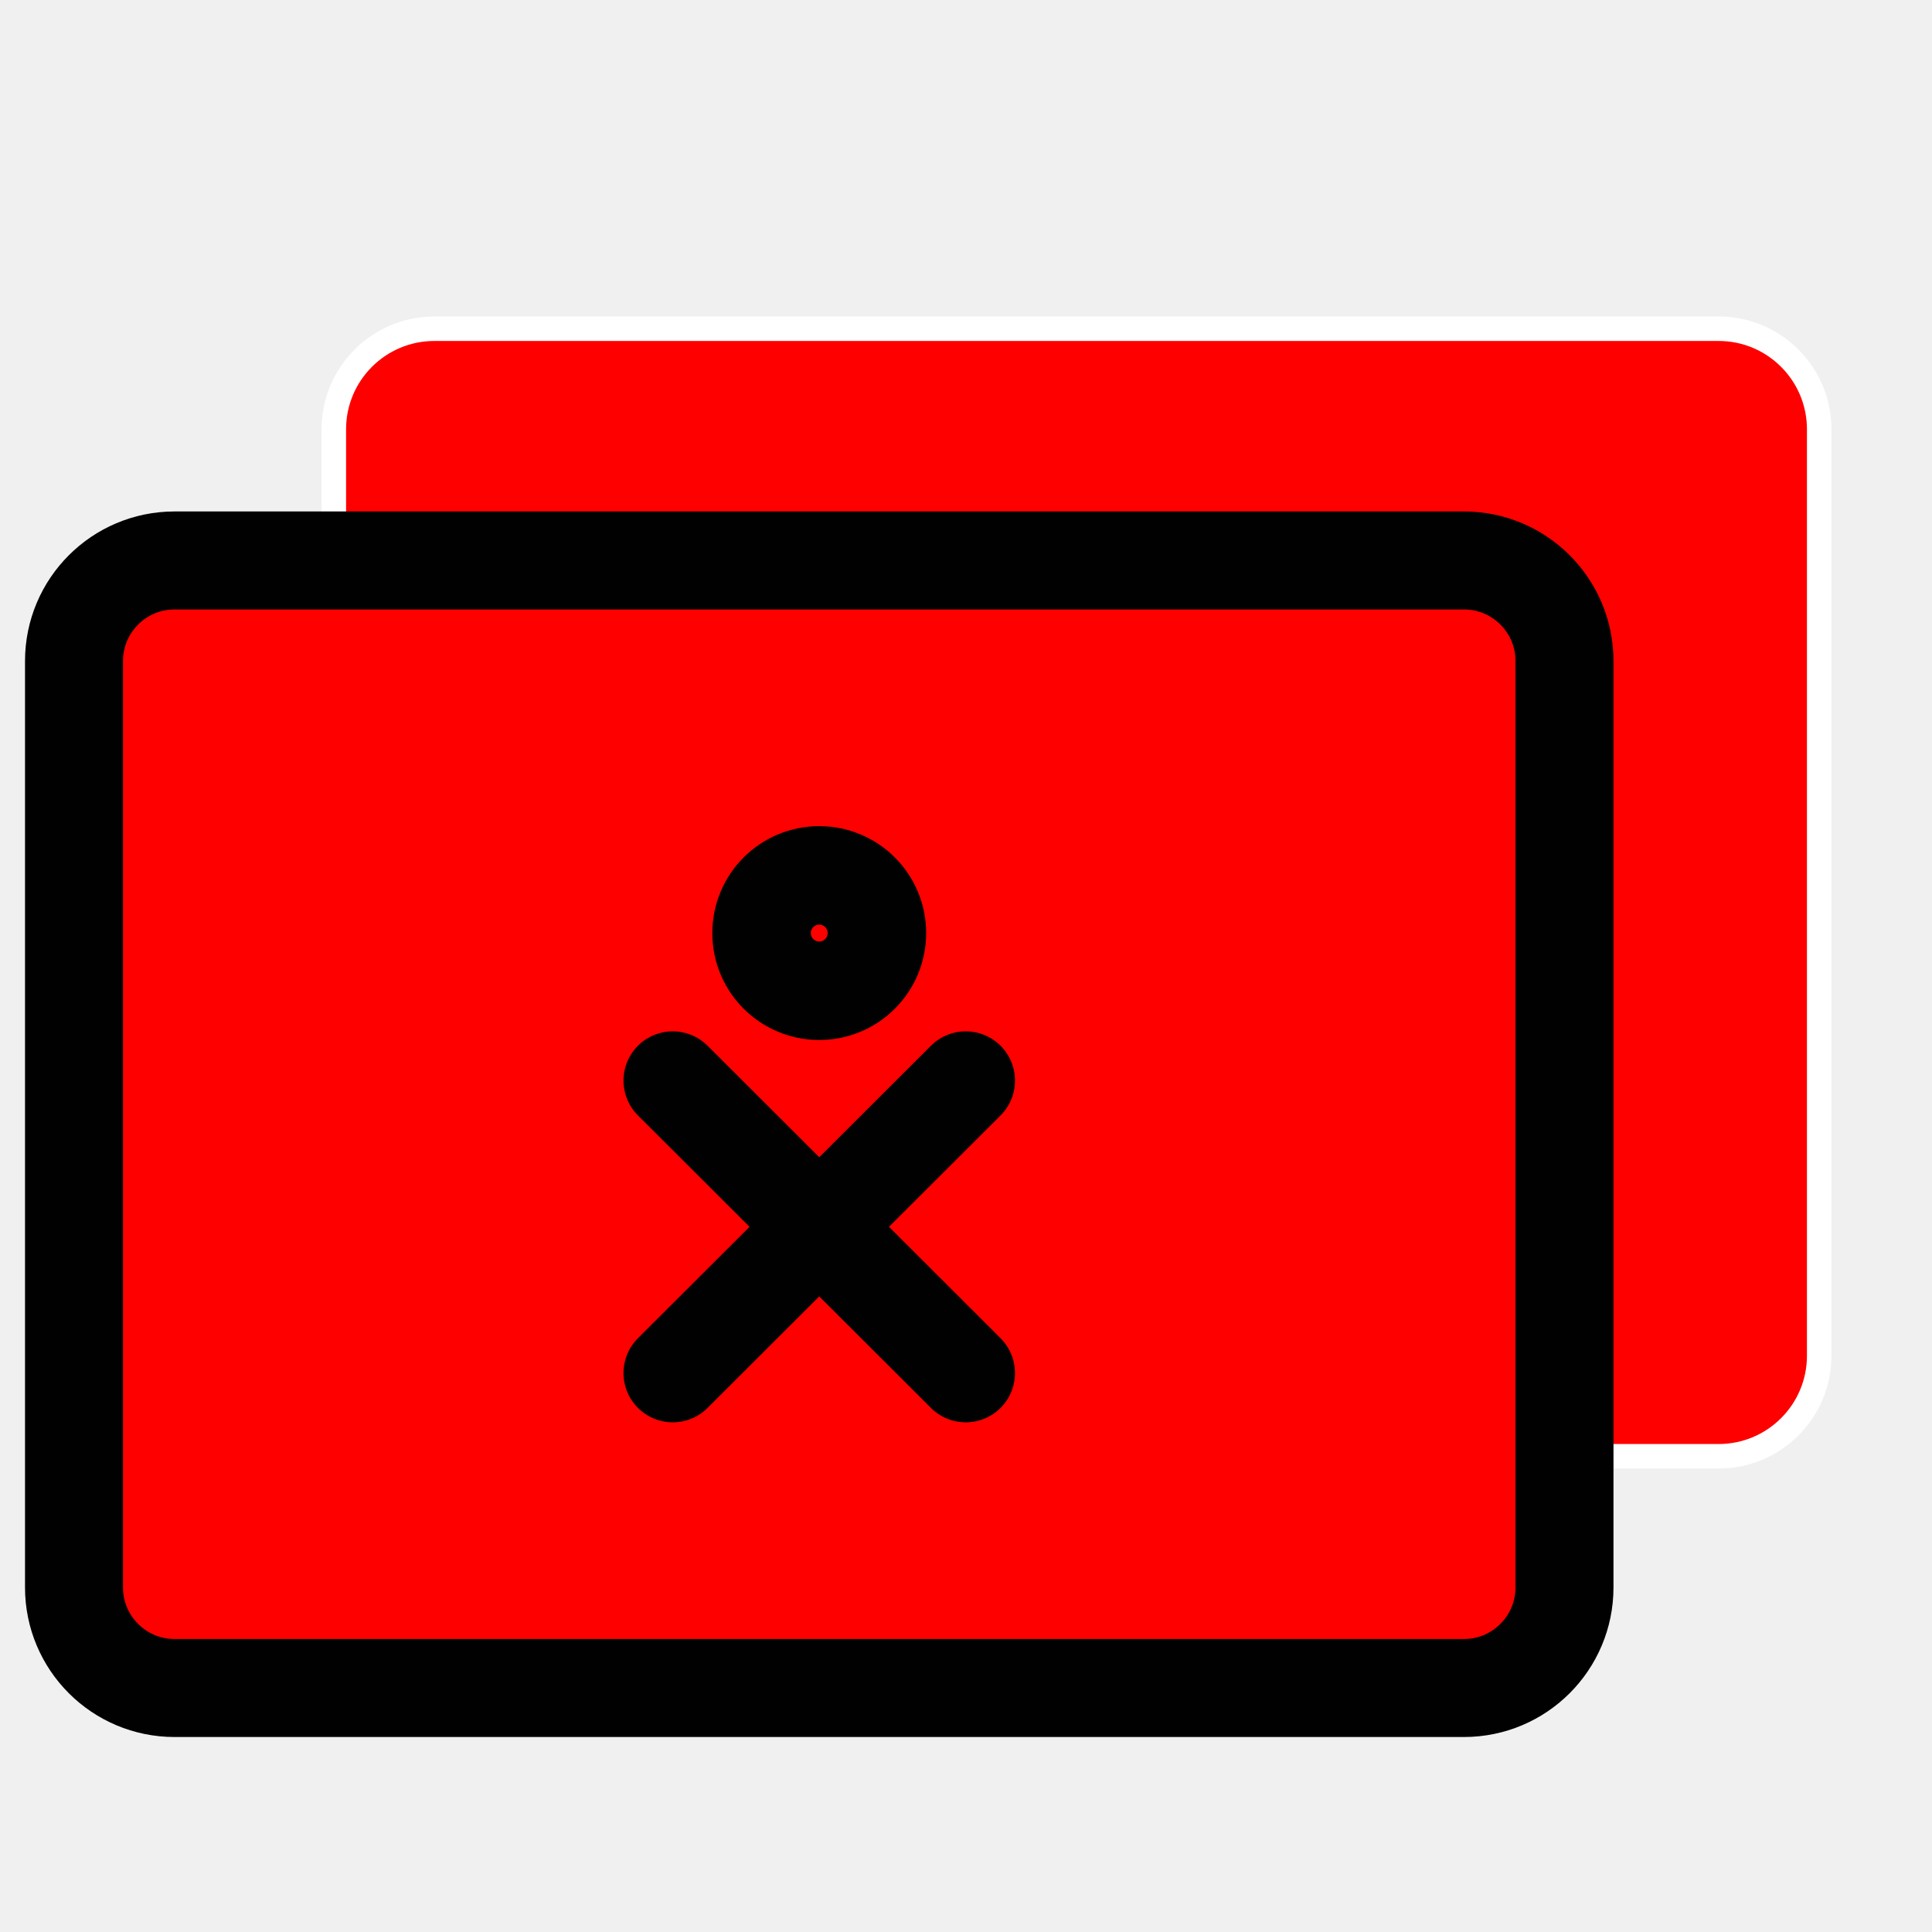
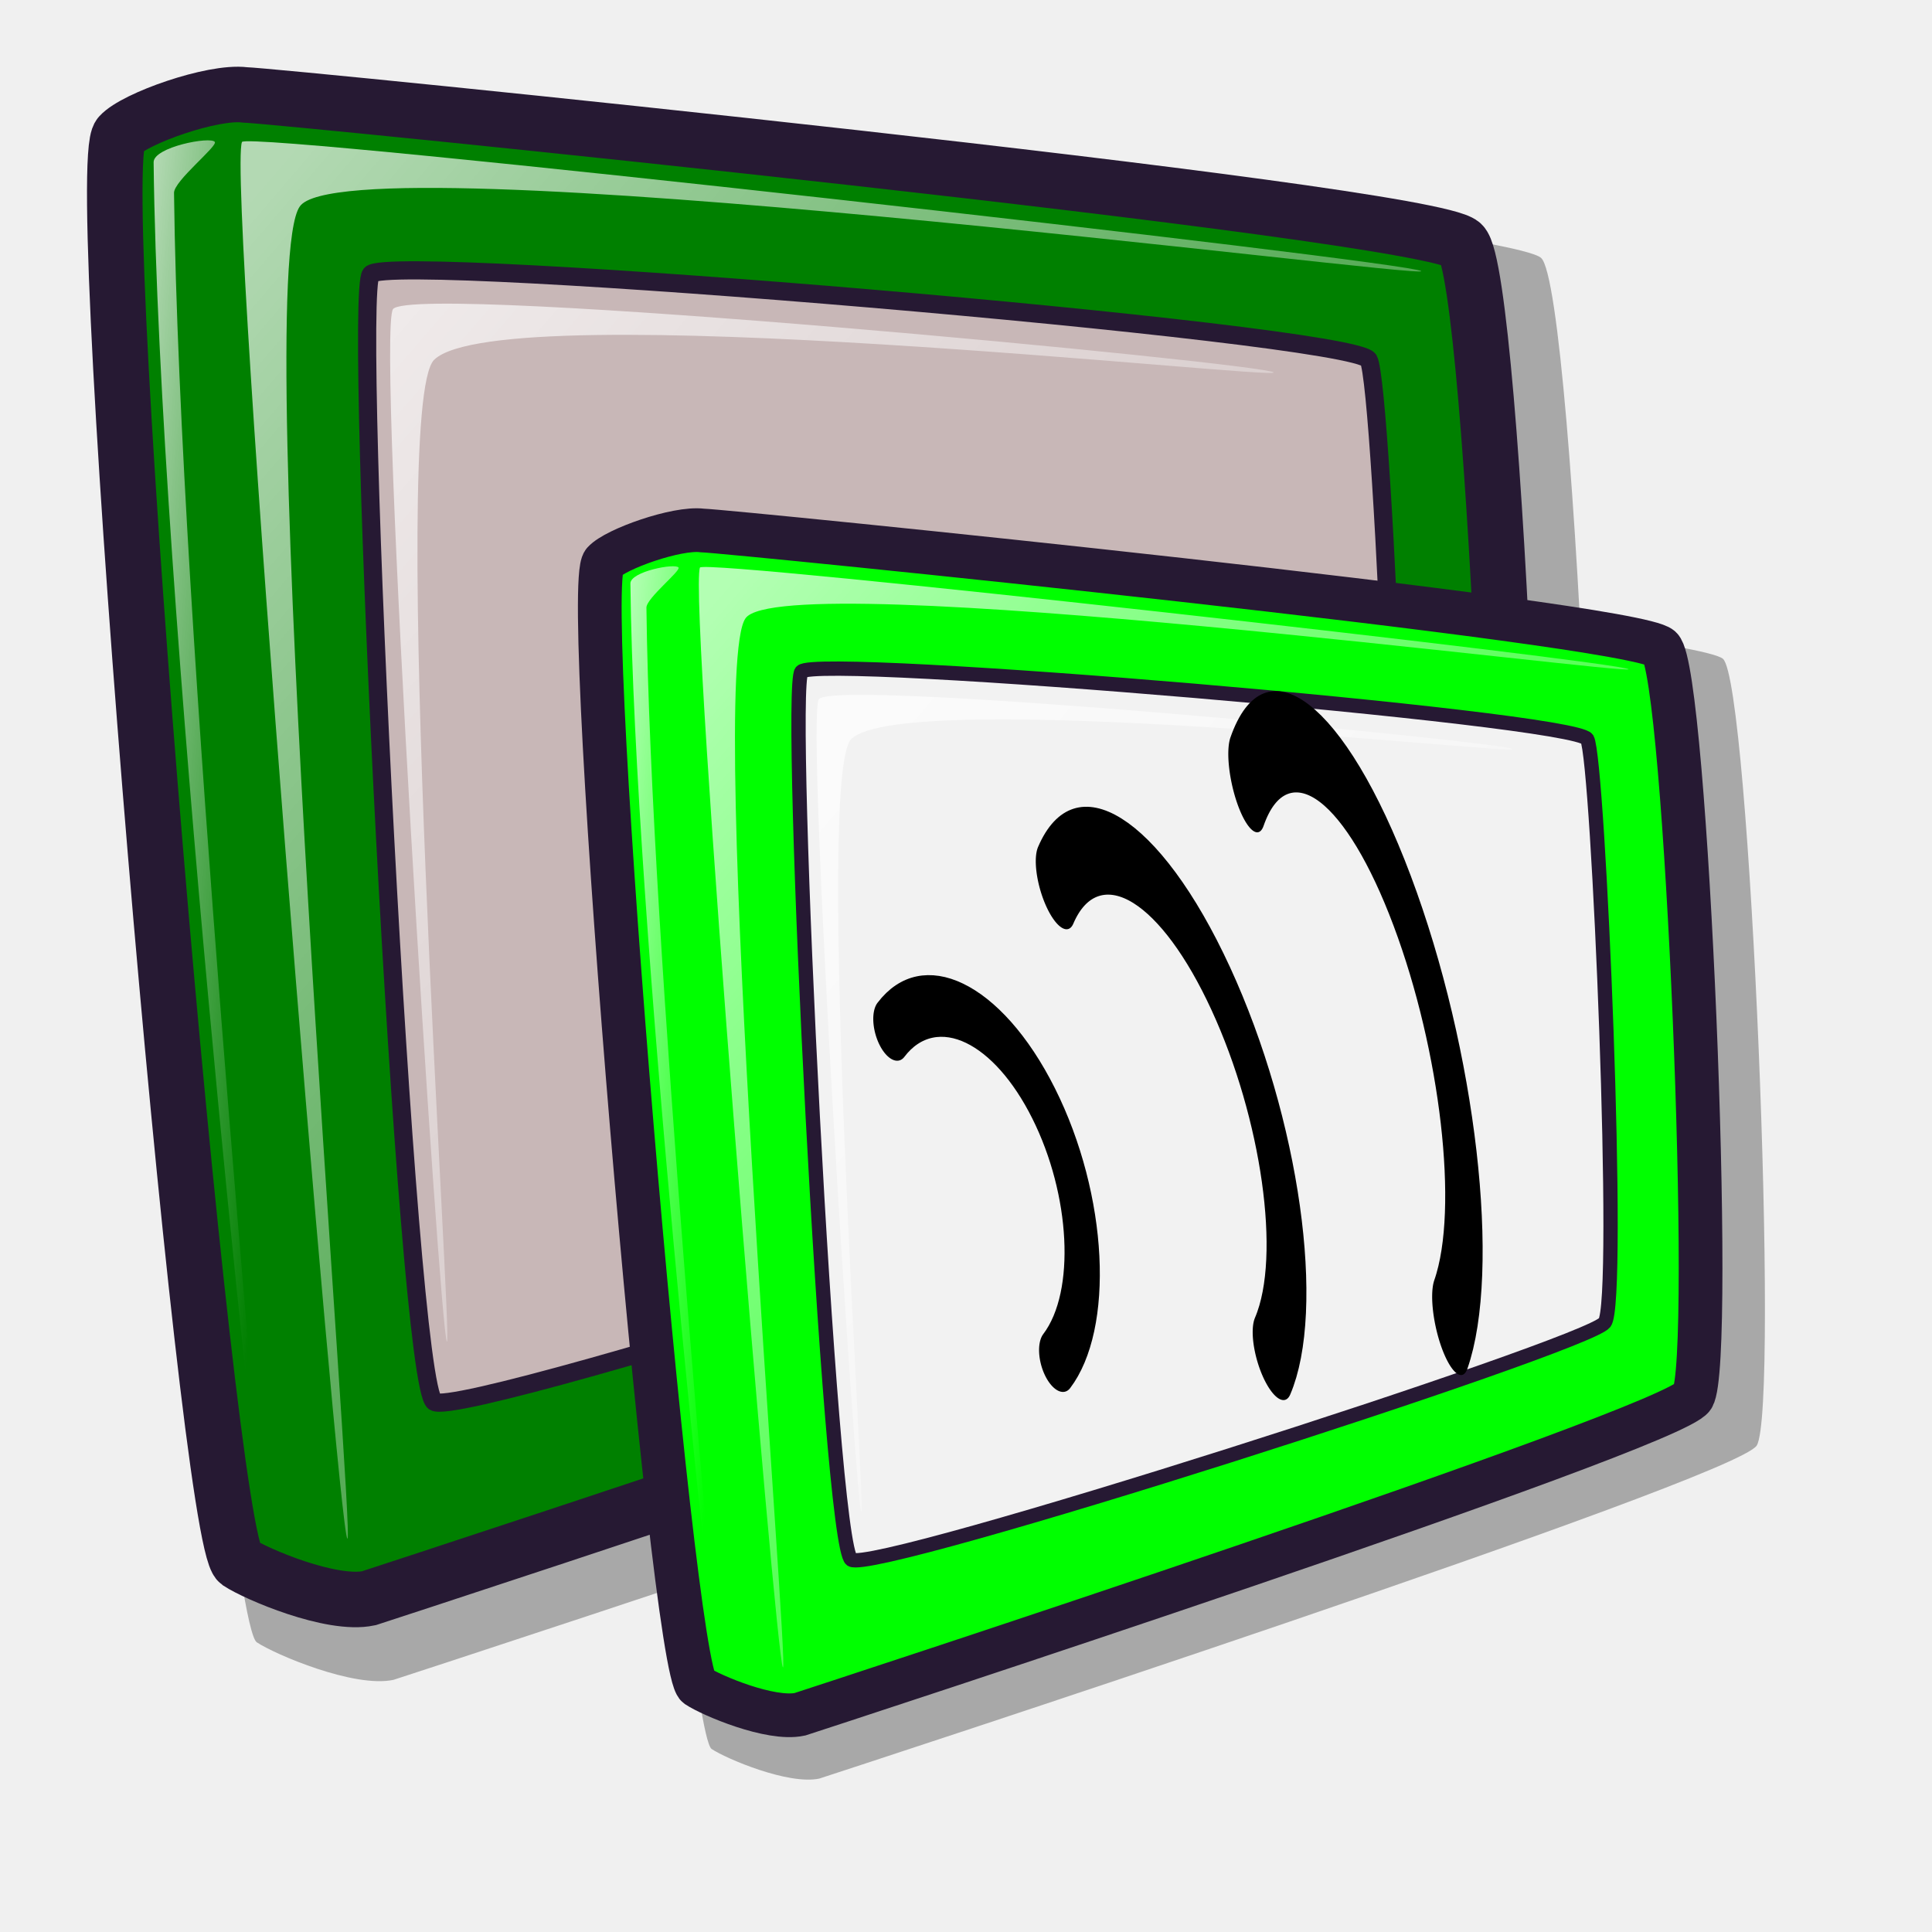
- <svg xmlns="http://www.w3.org/2000/svg" height="50px" style="shape-rendering:geometricPrecision; text-rendering:geometricPrecision; image-rendering:optimizeQuality; fill-rule:evenodd; clip-rule:evenodd" viewBox="0 0 3.785 3.785" width="50px" xml:space="preserve" id="svg2" version="1.1">
-   <defs style="" id="defs4">
-     <style style="" type="text/css" id="style6">
-    
-     .str0 {stroke:white;stroke-width:0.048}
-     .str1 {stroke:#010101;stroke-width:0.193}
-     .str3 {stroke:#010101;stroke-width:0.193}
-     .str2 {stroke:#010101;stroke-width:0.193;stroke-linecap:round}
-     .fil0 {fill:#FFFFFF}
-     .fil2 {fill:#FFFFFF}
-     .fil1 {fill:#FFFFFF}
-    
-   </style>
+ <svg xmlns="http://www.w3.org/2000/svg" xmlns:ns1="http://www.openswatchbook.org/uri/2009/osb" xmlns:xlink="http://www.w3.org/1999/xlink" version="1.0" x="0" y="0" width="48pt" height="48pt" id="svg611">
+   <defs id="defs613">
+     <linearGradient id="linearGradient5226" ns1:paint="solid">
+       <stop style="stop-color:#000000;stop-opacity:1;" offset="0" id="stop5228" />
+     </linearGradient>
+     <linearGradient id="linearGradient1535">
+       <stop style="stop-color:#ffffff;stop-opacity:1;" offset="0" id="stop1537" />
+       <stop style="stop-color:#ffffff;stop-opacity:0;" offset="1" id="stop1536" />
+     </linearGradient>
+     <linearGradient id="linearGradient1528">
+       <stop style="stop-color:#d9cce6;stop-opacity:1;" offset="0" id="stop1530" />
+       <stop style="stop-color:#73667f;stop-opacity:1;" offset="1" id="stop1529" />
+     </linearGradient>
+     <linearGradient id="linearGradient642">
+       <stop style="stop-color:#ffffff;stop-opacity:1;" offset="0" id="stop643" />
+       <stop style="stop-color:#ffffff;stop-opacity:0;" offset="1" id="stop644" />
+     </linearGradient>
+     <linearGradient id="linearGradient635">
+       <stop style="stop-color:#ffffff;stop-opacity:1;" offset="0" id="stop636" />
+       <stop style="stop-color:#d9cce6;stop-opacity:1;" offset="1" id="stop637" />
+     </linearGradient>
+     <linearGradient x1="0.008" y1="0" x2="0.942" y2="0.953" id="linearGradient638" xlink:href="#linearGradient1528" />
+     <linearGradient x1="0.028" y1="0.023" x2="1" y2="1.016" id="linearGradient641" xlink:href="#linearGradient642" />
+     <linearGradient x1="-0" y1="0.016" x2="0.727" y2="0.984" id="linearGradient1522" xlink:href="#linearGradient642" />
+     <linearGradient x1="0.028" y1="0.008" x2="1.009" y2="0.992" id="linearGradient1527" xlink:href="#linearGradient1535" />
+     <linearGradient id="linearGradient1532" xlink:href="#linearGradient635" x1="-5.7462715e-17" y1="0.5" x2="1" y2="0.5" />
+     <linearGradient id="linearGradient1534" xlink:href="#linearGradient635" x1="0.008" y1="-1.0177948e-17" x2="0.942" y2="0.953" />
+     <linearGradient x1="0.017" y1="0" x2="0.974" y2="0.984" id="linearGradient1539" xlink:href="#linearGradient1535" />
+     <linearGradient id="linearGradient1567" xlink:href="#linearGradient1535" />
  </defs>
-   <g id="Layer_x0020_1" style="fill:#ff0000">
-     <rect stroke="#010101" fill="#FFFFFF" class="fill0 str0" stroke-width="0.192" height="2.209" rx="0.197" ry="0.197" style="fill:#ff0000" width="2.91" x="0.654" y="0.644" id="rect10" />
-     <rect stroke="#010101" fill="#FFFFFF" stroke-width="0.192" height="2.209" rx="0.197" ry="0.197" style="fill:#ff0000" width="2.92" x="0.145" y="1.098" id="rect12" />
-     <g id="_60706736" style="fill:#ff0000">
-       <g style="fill:#ff0000" id="g15">
-         <line class="fil0 str2" id="_60781952" style="fill:#ff0000" x1="1.318" x2="1.892" y1="2.117" y2="2.69" />
-         <line class="fil0 str2" id="_60615656" style="fill:#ff0000" x1="1.892" x2="1.318" y1="2.117" y2="2.69" />
-       </g>
-       <circle class="fil2 str3" cx="1.605" cy="1.828" id="_60601288" r="0.113" style="fill:#ff0000" />
-     </g>
-   </g>
+   <path d="M 8.504,54.402 C 9.121,54.811 11.739,55.925 13.035,55.647 C 14.12,55.296 51.549,43.073 52.47,41.638 C 53.434,40.071 52.19,9.58 51.052,8.545 C 49.824,7.418 9.941,3.399 8.715,3.363 C 7.603,3.223 4.891,4.181 4.368,4.763 C 3.326,5.91 7.356,53.559 8.504,54.402 z " style="font-size:12;opacity:0.3;fill-rule:evenodd;stroke-width:12.5;" id="path839" />
+   <path d="M 7.903,51.757 C 8.491,52.146 10.985,53.207 12.219,52.943 C 13.252,52.609 48.903,40.966 49.78,39.599 C 50.698,38.106 49.513,9.064 48.429,8.079 C 47.26,7.006 9.272,3.178 8.104,3.143 C 7.046,3.01 4.462,3.922 3.964,4.477 C 2.971,5.569 6.81,50.954 7.903,51.757 z " style="font-size:12;fill:#008000;fill-rule:evenodd;stroke:#261933;stroke-width:1.839" id="path834" />
+   <path d="M 11.506,50.969 C 11.199,50.662 7.514,5.949 8.016,4.702 C 8.324,4.329 46.771,8.672 47.078,8.98 C 47.371,9.273 11.45,4.584 9.93,6.841 C 8.28,9.178 11.799,51.262 11.506,50.969 z " style="font-size:12;opacity:0.7;fill:url(#linearGradient641);fill-rule:evenodd;stroke:none;stroke-width:0.105pt;" id="path835" />
+   <path d="M 8.692,50.293 C 8.578,50.122 5.251,19.691 5.089,5.377 C 5.08,4.869 6.987,4.509 7.116,4.702 C 7.212,4.847 5.757,5.996 5.765,6.39 C 5.932,20.706 8.803,50.46 8.692,50.293 z " style="font-size:12;opacity:0.7;fill:url(#linearGradient1522);fill-rule:evenodd;stroke:none;stroke-width:0.105pt;" id="path836" />
+   <path d="M 12.285,9.083 C 11.678,9.855 13.459,45.764 14.384,46.437 C 15.338,47.056 45.323,37.446 46.072,36.469 C 46.777,35.652 45.812,12.75 45.337,11.916 C 44.726,11.027 12.948,8.344 12.285,9.083 z " style="font-size:12;fill:#c8b7b7;fill-rule:evenodd;stroke:#261933;stroke-width:0.602" id="path837" />
+   <path d="M 14.803,44.443 C 14.57,44.156 12.451,11.015 13.02,10.237 C 13.772,9.351 41.956,12.049 42.189,12.336 C 42.411,12.608 16.646,9.732 14.384,11.916 C 12.841,13.407 15.025,44.716 14.803,44.443 z " style="font-size:12;opacity:0.7;fill:url(#linearGradient1527);fill-rule:evenodd;stroke:none;stroke-width:0.098pt;" id="path838" />
+   <path d="M 23.572,57.937 C 24.057,58.259 26.119,59.136 27.14,58.918 C 27.994,58.641 57.469,49.016 58.194,47.886 C 58.953,46.652 57.973,22.641 57.077,21.826 C 56.11,20.939 24.703,17.774 23.738,17.745 C 22.862,17.635 20.727,18.389 20.314,18.848 C 19.494,19.751 22.667,57.274 23.572,57.937 z " style="font-size:12;opacity:0.3;fill-rule:evenodd;stroke-width:12.5;" id="path988" />
+   <path d="M 23.099,55.854 C 23.561,56.161 25.525,56.996 26.497,56.788 C 27.311,56.525 55.385,47.357 56.075,46.28 C 56.798,45.105 55.865,22.235 55.012,21.459 C 54.091,20.614 24.176,17.599 23.257,17.572 C 22.423,17.467 20.389,18.186 19.996,18.622 C 19.215,19.483 22.237,55.222 23.099,55.854 z " style="font-size:12;fill:#00ff00;fill-rule:evenodd;stroke:#261933;stroke-width:1.448" id="path989" />
+   <path d="M 25.935,55.234 C 25.694,54.992 22.792,19.782 23.187,18.8 C 23.43,18.506 53.706,21.926 53.948,22.168 C 54.179,22.399 25.892,18.707 24.695,20.484 C 23.395,22.324 26.167,55.465 25.935,55.234 z " style="font-size:12;opacity:0.7;fill:url(#linearGradient641);fill-rule:evenodd;stroke:none;stroke-width:0.105pt;" id="path990" />
+   <path d="M 23.719,54.702 C 23.63,54.567 21.01,30.603 20.883,19.331 C 20.875,18.931 22.377,18.648 22.478,18.8 C 22.554,18.914 21.408,19.819 21.414,20.129 C 21.546,31.402 23.807,54.833 23.719,54.702 z " style="font-size:12;opacity:0.7;fill:url(#linearGradient1522);fill-rule:evenodd;stroke:none;stroke-width:0.105pt;" id="path991" />
+   <path d="M 26.549,22.249 C 26.071,22.858 27.474,51.135 28.202,51.665 C 28.953,52.152 52.566,44.585 53.155,43.815 C 53.711,43.172 52.951,25.137 52.577,24.481 C 52.095,23.781 27.071,21.668 26.549,22.249 z " style="font-size:12;fill:#f2f2f2;fill-rule:evenodd;stroke:#261933;stroke-width:0.474" id="path992" />
+   <path d="M 28.532,50.095 C 28.348,49.869 26.68,23.771 27.127,23.158 C 27.72,22.46 49.914,24.585 50.098,24.811 C 50.272,25.026 29.983,22.76 28.202,24.48 C 26.987,25.654 28.706,50.31 28.532,50.095 z " style="font-size:12;opacity:0.7;fill:url(#linearGradient1527);fill-rule:evenodd;stroke:none;stroke-width:0.098pt;" id="path993" />
+   <path style="fill:none;stroke:#000000;stroke-width:2.1;stroke-linecap:round;stroke-linejoin:round;stroke-miterlimit:4;stroke-opacity:1;stroke-dasharray:none" id="path3018" d="m 42.426,33.042 a 6.452,6.452 0 1 1 -12.905,0" transform="matrix(-0.4256062,-0.8501952,0.3584462,-0.4728301,35.7252,85.80991)" />
+   <path style="fill:none;stroke:#000000;stroke-width:2.1;stroke-linecap:round;stroke-linejoin:round;stroke-miterlimit:4;stroke-opacity:1;stroke-dasharray:none" id="path3018-5" d="m 42.426,33.042 a 6.452,6.452 0 1 1 -12.905,0" transform="matrix(-0.5567896,-1.208585,0.2906175,-0.6785918,48.99068,103.0249)" />
+   <path style="fill:none;stroke:#000000;stroke-width:2.1;stroke-linecap:round;stroke-linejoin:round;stroke-miterlimit:4;stroke-opacity:1;stroke-dasharray:none" id="path3018-5-4" d="m 42.426,33.042 a 6.452,6.452 0 1 1 -12.905,0" transform="matrix(-0.5232842,-1.393169,0.2731293,-0.7822312,54.4848,110.8467)" />
</svg>
